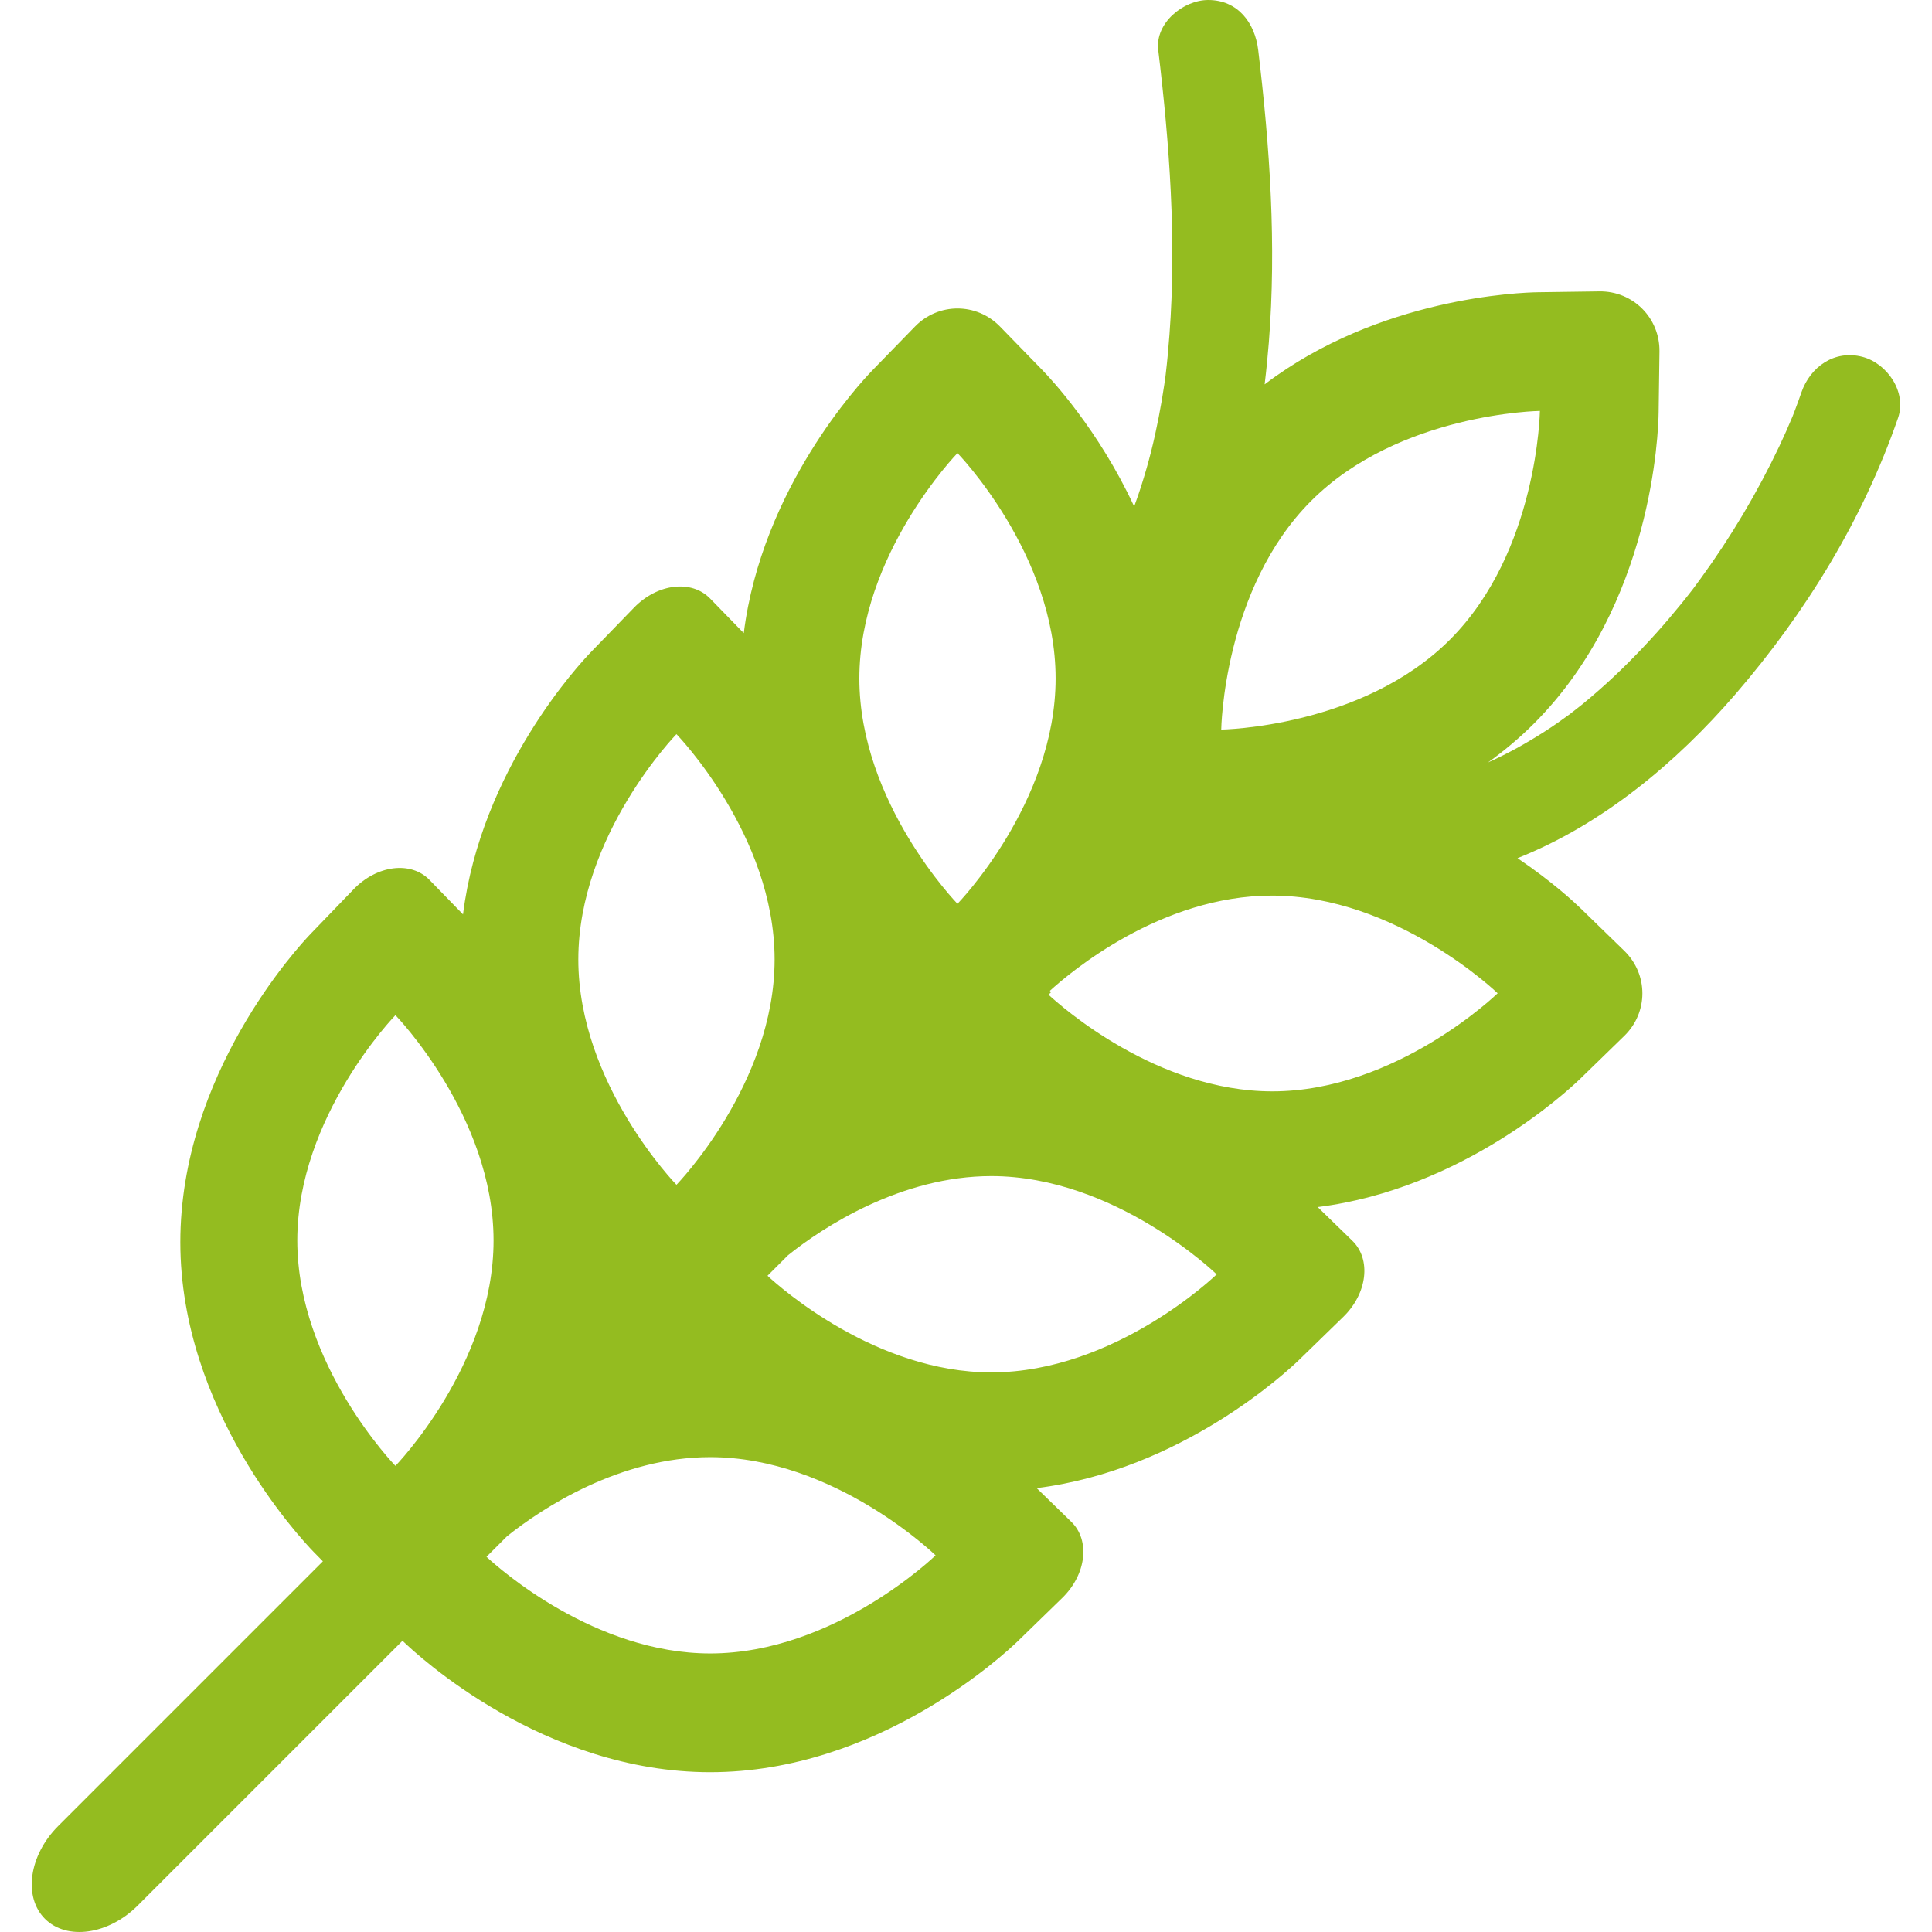
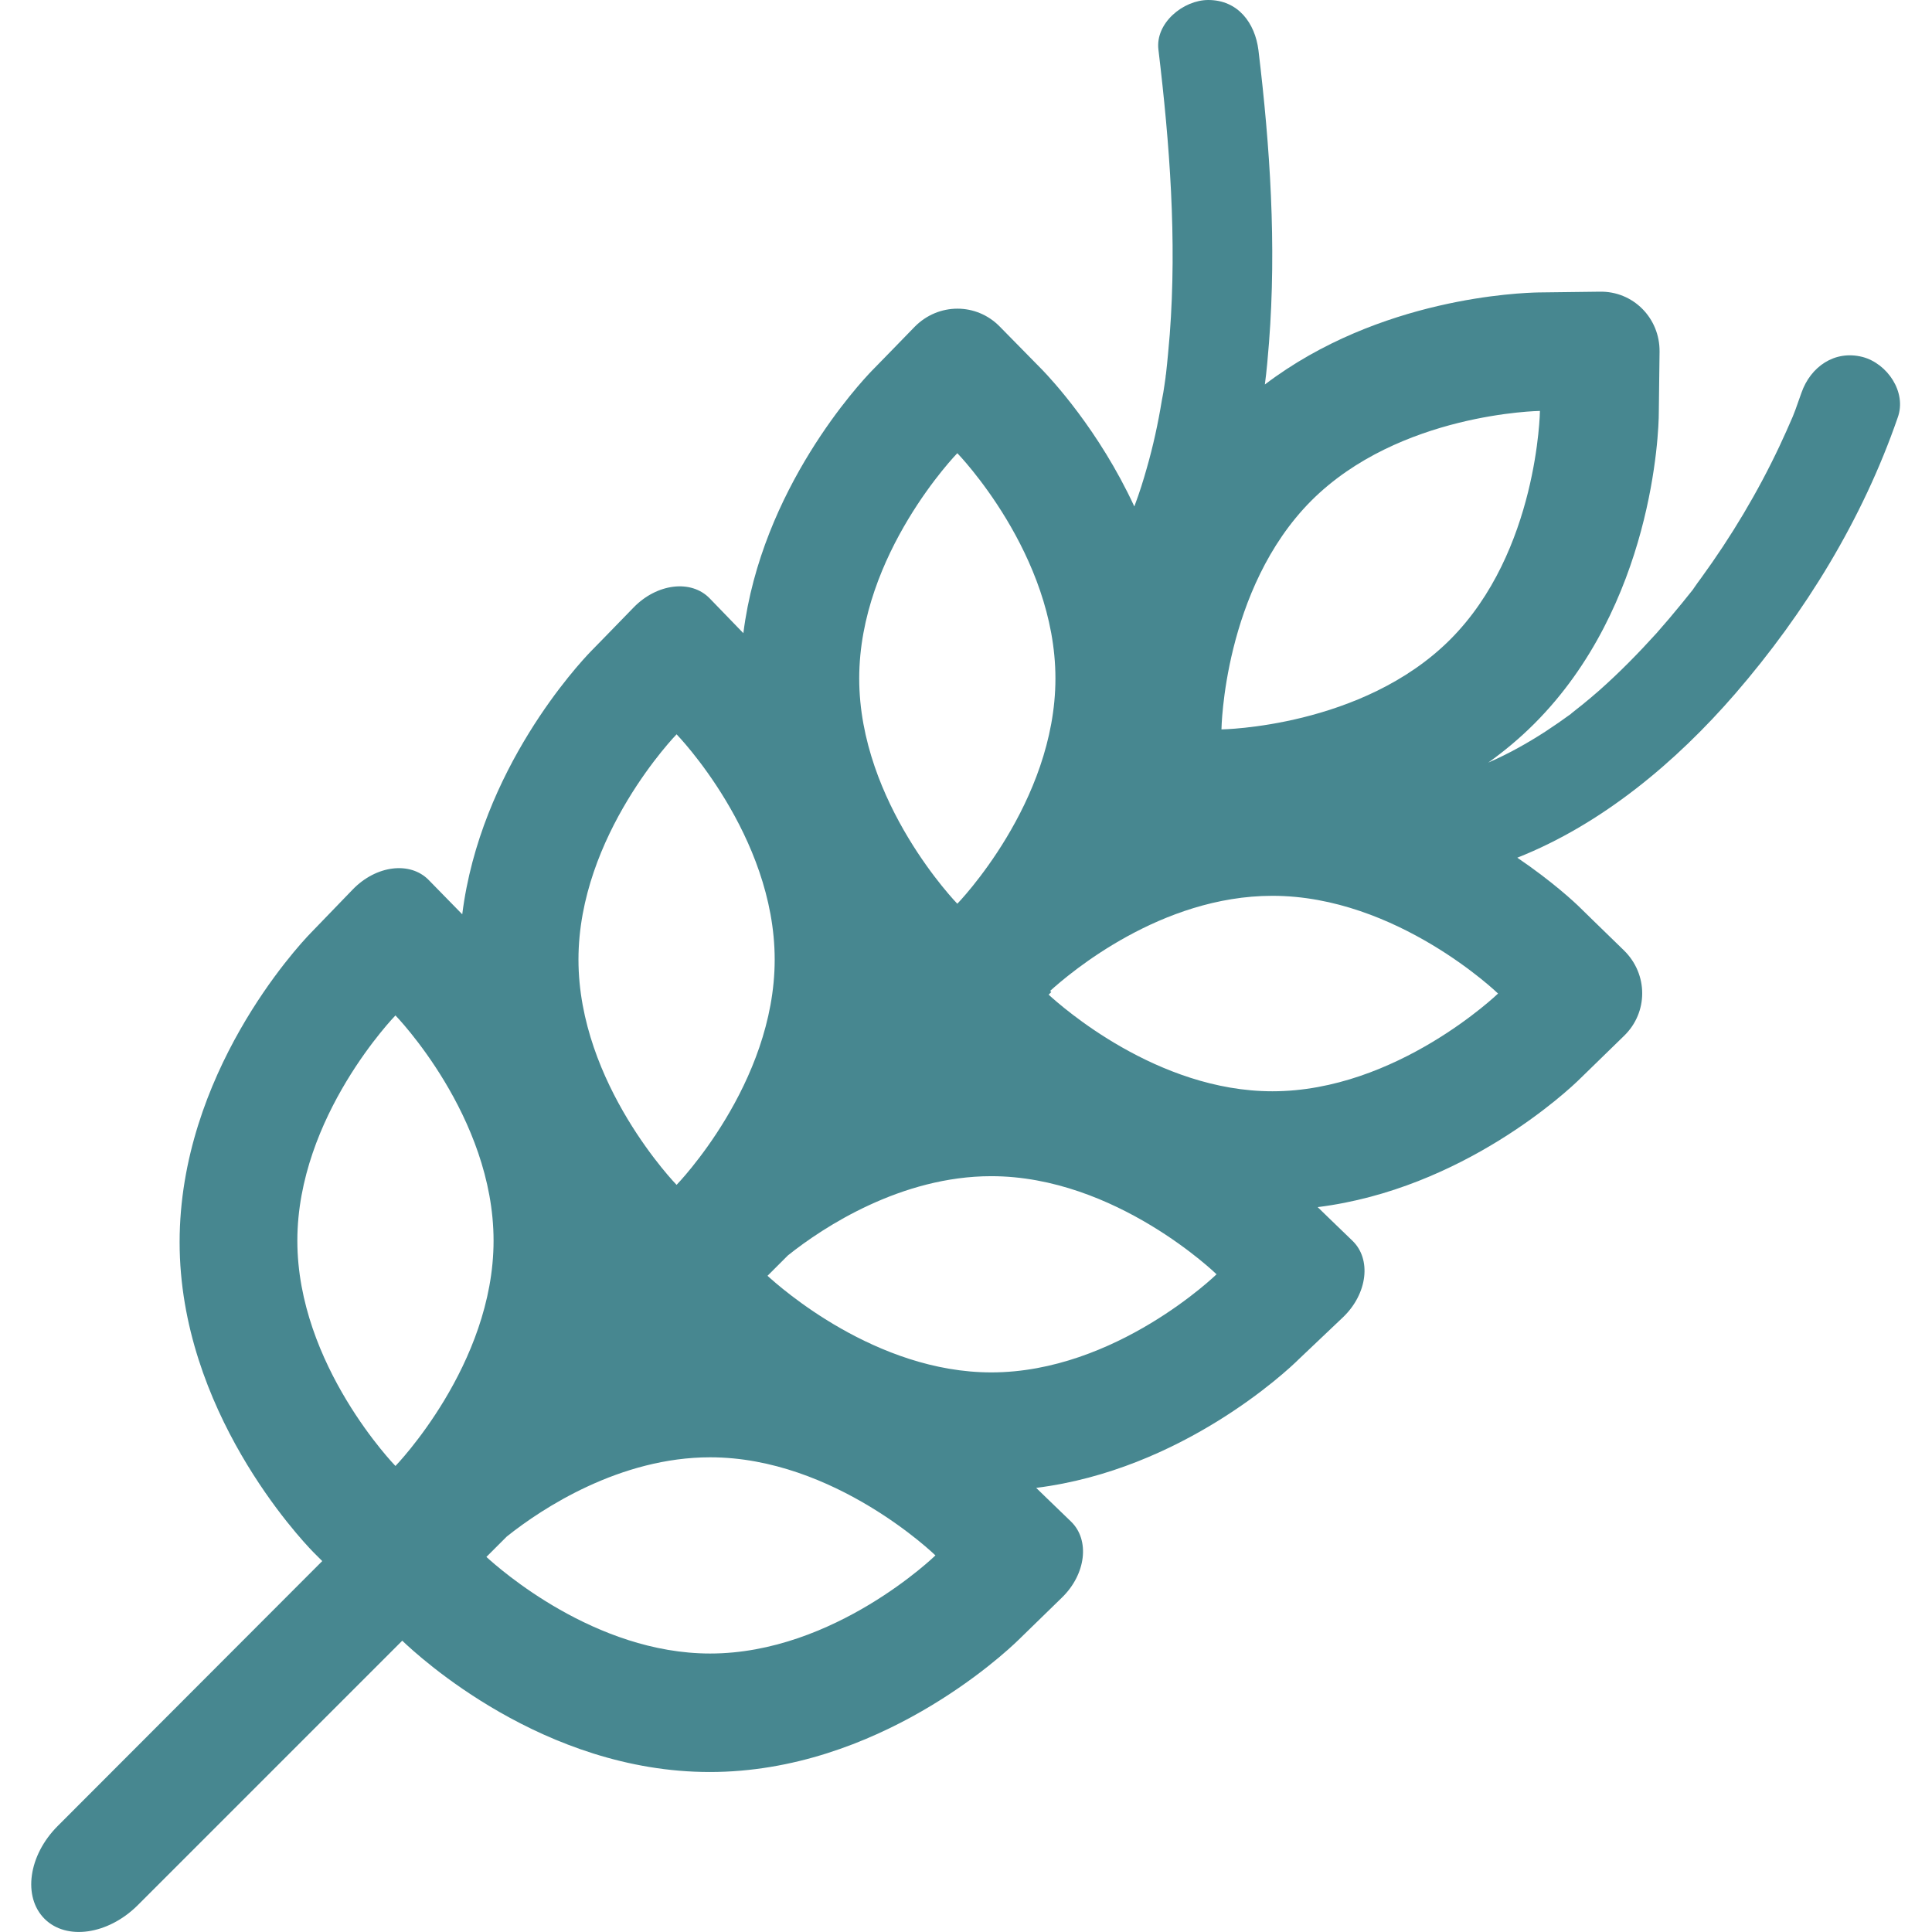
- <svg xmlns="http://www.w3.org/2000/svg" version="1.1" id="Capa_1" x="0px" y="0px" width="512px" height="512px" viewBox="0 0 950.002 950.002" style="enable-background:new 0 0 950.002 950.002;" xml:space="preserve">
+ <svg xmlns="http://www.w3.org/2000/svg" version="1.1" id="Capa_1" x="0px" y="0px" viewBox="0 0 512 512" style="enable-background:new 0 0 512 512;" xml:space="preserve">
+   <style type="text/css">
+ 	.st0{fill:#478790;}
+ </style>
  <g>
-     <path d="M915.782,175.466c-13.686-3.574-25.641,4.881-30.016,17.544c-0.977,2.828-1.981,5.646-3.05,8.441   c-0.434,1.136-0.869,2.271-1.315,3.401c-2.048,4.887-4.182,9.737-6.453,14.523c-10.823,22.796-23.795,44.614-38.639,65.023   c-1.241,1.708-2.486,3.414-3.755,5.103c-0.109,0.146-0.257,0.34-0.422,0.556c-1.763,2.268-3.538,4.527-5.352,6.754   c-4.03,4.949-8.149,9.828-12.421,14.571c-8.843,9.818-18.147,19.242-28.083,27.96c-2.745,2.408-5.516,4.791-8.349,7.095   c-1.122,0.914-5.98,4.655-5.812,4.576c-4.098,3.013-8.264,5.934-12.546,8.676c-8.932,5.72-18.228,10.926-27.925,15.241   c7.816-5.601,15.423-11.935,22.617-19.13c58.349-58.348,61.183-143.418,61.318-152.931l0.413-29.999   c0.228-16.568-13.02-29.814-29.586-29.587c-16.568,0.229-30,0.413-30,0.413c-8.554,0.122-78.188,2.435-134.562,45.311   c0.841-6.866,1.525-13.73,2.064-20.564c3.793-47.972,0.523-96.182-5.224-143.863C617.084,11.291,608.699,0,594.106,0   c-12.189,0-26.186,11.254-24.579,24.58c5.585,46.335,9.012,93.326,5.522,139.965c-0.485,6.48-1.062,12.957-1.837,19.409   c-0.054,0.451-0.096,0.808-0.13,1.097c-0.018,0.118-0.033,0.231-0.051,0.364c-0.177,1.277-0.358,2.554-0.546,3.83   c-0.384,2.542-0.771,5.083-1.209,7.617c-1.937,11.242-4.313,22.425-7.475,33.392c-1.721,5.972-3.581,11.909-5.729,17.741   c-0.074,0.201-0.216,0.564-0.394,1.015c-17.52-37.73-40.952-62.731-45.013-66.913l-20.923-21.505   c-11.557-11.877-30.291-11.877-41.847,0s-20.924,21.505-20.924,21.505c-6.018,6.193-54.329,58.037-63.239,129.227l-16.557-17.021   c-9.143-9.4-25.904-7.383-37.435,4.509c-11.531,11.89-20.881,21.528-20.881,21.528c-6.019,6.193-54.274,58.092-63.186,129.282   l-16.503-16.97c-9.111-9.369-25.822-7.293-37.312,4.651c-11.488,11.944-20.826,21.602-20.826,21.602   c-6.63,6.824-64.358,69.422-64.358,151.93c0,82.527,59.016,145.543,65.645,152.365l4.45,4.529L28.613,897.891   c-14.398,14.398-17.24,34.902-6.518,45.625c10.722,10.721,31.225,7.881,45.624-6.518l130.2-130.201   c7.957,7.686,69.483,64.592,151.312,64.631c82.518-0.01,144.73-58.104,151.555-64.732l21.506-20.924   c11.877-11.555,13.885-28.334,4.484-37.479c-9.4-9.143-17.021-16.555-17.021-16.555c71.209-8.912,123.035-57.223,129.227-63.238   l21.507-20.926c11.877-11.555,13.885-28.334,4.483-37.477c-9.4-9.145-17.021-16.555-17.021-16.555   c71.209-8.912,123.035-57.223,129.228-63.24l21.505-20.924c11.877-11.557,11.877-30.291,0-41.846   c-11.877-11.556-21.505-20.924-21.505-20.924c-2.65-2.574-13.67-12.932-30.988-24.635c41.771-16.561,78.172-47.04,107.149-80.619   c34.5-39.977,62.699-85.848,79.985-135.874C937.701,192.822,927.992,178.655,915.782,175.466z M644.73,246.288   c43.265-43.264,112.464-44.225,112.464-44.225s-0.96,69.2-44.225,112.464c-43.264,43.263-112.464,44.224-112.464,44.224   S601.466,289.552,644.73,246.288z M470.812,222.807c0,0,48.254,49.612,48.254,110.805c0,61.191-48.254,110.804-48.254,110.804   s-48.253-49.612-48.253-110.804C422.559,272.419,470.812,222.807,470.812,222.807z M332.625,360.994   c0,0,48.263,49.602,48.263,110.794c0,61.192-48.253,110.803-48.253,110.803s-48.262-49.604-48.262-110.794   C284.373,410.606,332.625,360.994,332.625,360.994z M194.438,720.789c0,0-48.252-49.611-48.253-110.805   c0-61.191,48.253-110.803,48.253-110.803s48.253,49.611,48.253,110.803C242.691,671.178,194.438,720.789,194.438,720.789z    M349.227,813.027c-56.736,0.008-103.699-41.672-110.015-47.521l10.056-10.059c17.658-14.18,55.847-38.949,99.935-38.949   c61.191,0,110.846,48.295,110.846,48.295S410.418,813.025,349.227,813.027z M487.409,674.834   c-56.736,0.01-103.694-41.666-110.011-47.518l10.058-10.057c17.657-14.182,55.865-38.932,99.953-38.951   c61.183,0.01,110.854,48.324,110.854,48.324S548.601,674.834,487.409,674.834z M625.605,536.639   c-56.735,0.01-103.693-41.668-110.01-47.52l1.266-1.264l-0.638-0.637c9.996-9.123,54.604-46.831,109.214-46.831   c61.193,0,110.991,48.016,110.991,48.016S686.797,536.639,625.605,536.639z" fill="#94bc20" />
+     <path class="st0" d="M493.6,94.6c-7.4-1.9-13.8,2.6-16.2,9.5c-0.5,1.5-1.1,3-1.6,4.5c-0.2,0.6-0.5,1.2-0.7,1.8   c-1.1,2.6-2.3,5.2-3.5,7.8c-5.8,12.3-12.8,24-20.8,35c-0.7,0.9-1.3,1.8-2,2.8c-0.1,0.1-0.1,0.2-0.2,0.3c-1,1.2-1.9,2.4-2.9,3.6   c-2.2,2.7-4.4,5.3-6.7,7.9c-4.8,5.3-9.8,10.4-15.1,15.1c-1.5,1.3-3,2.6-4.5,3.8c-0.6,0.5-3.2,2.5-3.1,2.5c-2.2,1.6-4.5,3.2-6.8,4.7   c-4.8,3.1-9.8,5.9-15.1,8.2c4.2-3,8.3-6.4,12.2-10.3c31.4-31.4,33-77.3,33-82.4l0.2-16.2c0.1-8.9-7-16.1-15.9-15.9   c-8.9,0.1-16.2,0.2-16.2,0.2c-4.6,0.1-42.1,1.3-72.5,24.4c0.5-3.7,0.8-7.4,1.1-11.1c2-25.9,0.3-51.8-2.8-77.5   C332.6,6.1,328.1,0,320.2,0c-6.6,0-14.1,6.1-13.2,13.2c3,25,4.9,50.3,3,75.4c-0.3,3.5-0.6,7-1,10.5c0,0.2-0.1,0.4-0.1,0.6   c0,0.1,0,0.1,0,0.2c-0.1,0.7-0.2,1.4-0.3,2.1c-0.2,1.4-0.4,2.7-0.7,4.1c-1,6.1-2.3,12.1-4,18c-0.9,3.2-1.9,6.4-3.1,9.6   c0,0.1-0.1,0.3-0.2,0.5c-9.4-20.3-22.1-33.8-24.3-36.1L265,86.6c-6.2-6.4-16.3-6.4-22.6,0c-6.2,6.4-11.3,11.6-11.3,11.6   c-3.2,3.3-29.3,31.3-34.1,69.6l-8.9-9.2c-4.9-5.1-14-4-20.2,2.4c-6.2,6.4-11.3,11.6-11.3,11.6c-3.2,3.3-29.3,31.3-34.1,69.7   l-8.9-9.1c-4.9-5-13.9-3.9-20.1,2.5c-6.2,6.4-11.2,11.6-11.2,11.6c-3.6,3.7-34.7,37.4-34.7,81.9c0,44.5,31.8,78.4,35.4,82.1   l2.4,2.4l-70.1,70.2c-7.8,7.8-9.3,18.8-3.5,24.6c5.8,5.8,16.8,4.2,24.6-3.5l70.2-70.2c4.3,4.1,37.4,34.8,81.5,34.8   c44.5,0,78-31.3,81.7-34.9l11.6-11.3c6.4-6.2,7.5-15.3,2.4-20.2c-5.1-4.9-9.2-8.9-9.2-8.9c38.4-4.8,66.3-30.8,69.6-34.1L356,349   c6.4-6.2,7.5-15.3,2.4-20.2c-5.1-4.9-9.2-8.9-9.2-8.9c38.4-4.8,66.3-30.8,69.6-34.1l11.6-11.3c6.4-6.2,6.4-16.3,0-22.6   c-6.4-6.2-11.6-11.3-11.6-11.3c-1.4-1.4-7.4-7-16.7-13.3c22.5-8.9,42.1-25.4,57.7-43.4c18.6-21.5,33.8-46.3,43.1-73.2   C505.4,103.9,500.1,96.3,493.6,94.6z M347.5,132.7c23.3-23.3,60.6-23.8,60.6-23.8s-0.5,37.3-23.8,60.6   c-23.3,23.3-60.6,23.8-60.6,23.8S324.2,156.1,347.5,132.7z M253.7,120.1c0,0,26,26.7,26,59.7c0,33-26,59.7-26,59.7   s-26-26.7-26-59.7C227.7,146.8,253.7,120.1,253.7,120.1z M179.3,194.6c0,0,26,26.7,26,59.7s-26,59.7-26,59.7s-26-26.7-26-59.7   C153.3,221.3,179.3,194.6,179.3,194.6z M104.8,388.5c0,0-26-26.7-26-59.7c0-33,26-59.7,26-59.7s26,26.7,26,59.7   C130.8,361.7,104.8,388.5,104.8,388.5z M188.2,438.2c-30.6,0-55.9-22.5-59.3-25.6l5.4-5.4c9.5-7.6,30.1-21,53.9-21   c33,0,59.7,26,59.7,26S221.2,438.2,188.2,438.2z M262.7,363.7c-30.6,0-55.9-22.5-59.3-25.6l5.4-5.4c9.5-7.6,30.1-21,53.9-21   c33,0,59.7,26,59.7,26S295.7,363.7,262.7,363.7z M337.2,289.2c-30.6,0-55.9-22.5-59.3-25.6l0.7-0.7l-0.3-0.3   c5.4-4.9,29.4-25.2,58.9-25.2c33,0,59.8,25.9,59.8,25.9S370.1,289.2,337.2,289.2z" />
  </g>
-   <g>
- </g>
-   <g>
- </g>
-   <g>
- </g>
-   <g>
- </g>
-   <g>
- </g>
-   <g>
- </g>
-   <g>
- </g>
-   <g>
- </g>
-   <g>
- </g>
-   <g>
- </g>
-   <g>
- </g>
-   <g>
- </g>
-   <g>
- </g>
-   <g>
- </g>
-   <g>
- </g>
</svg>
